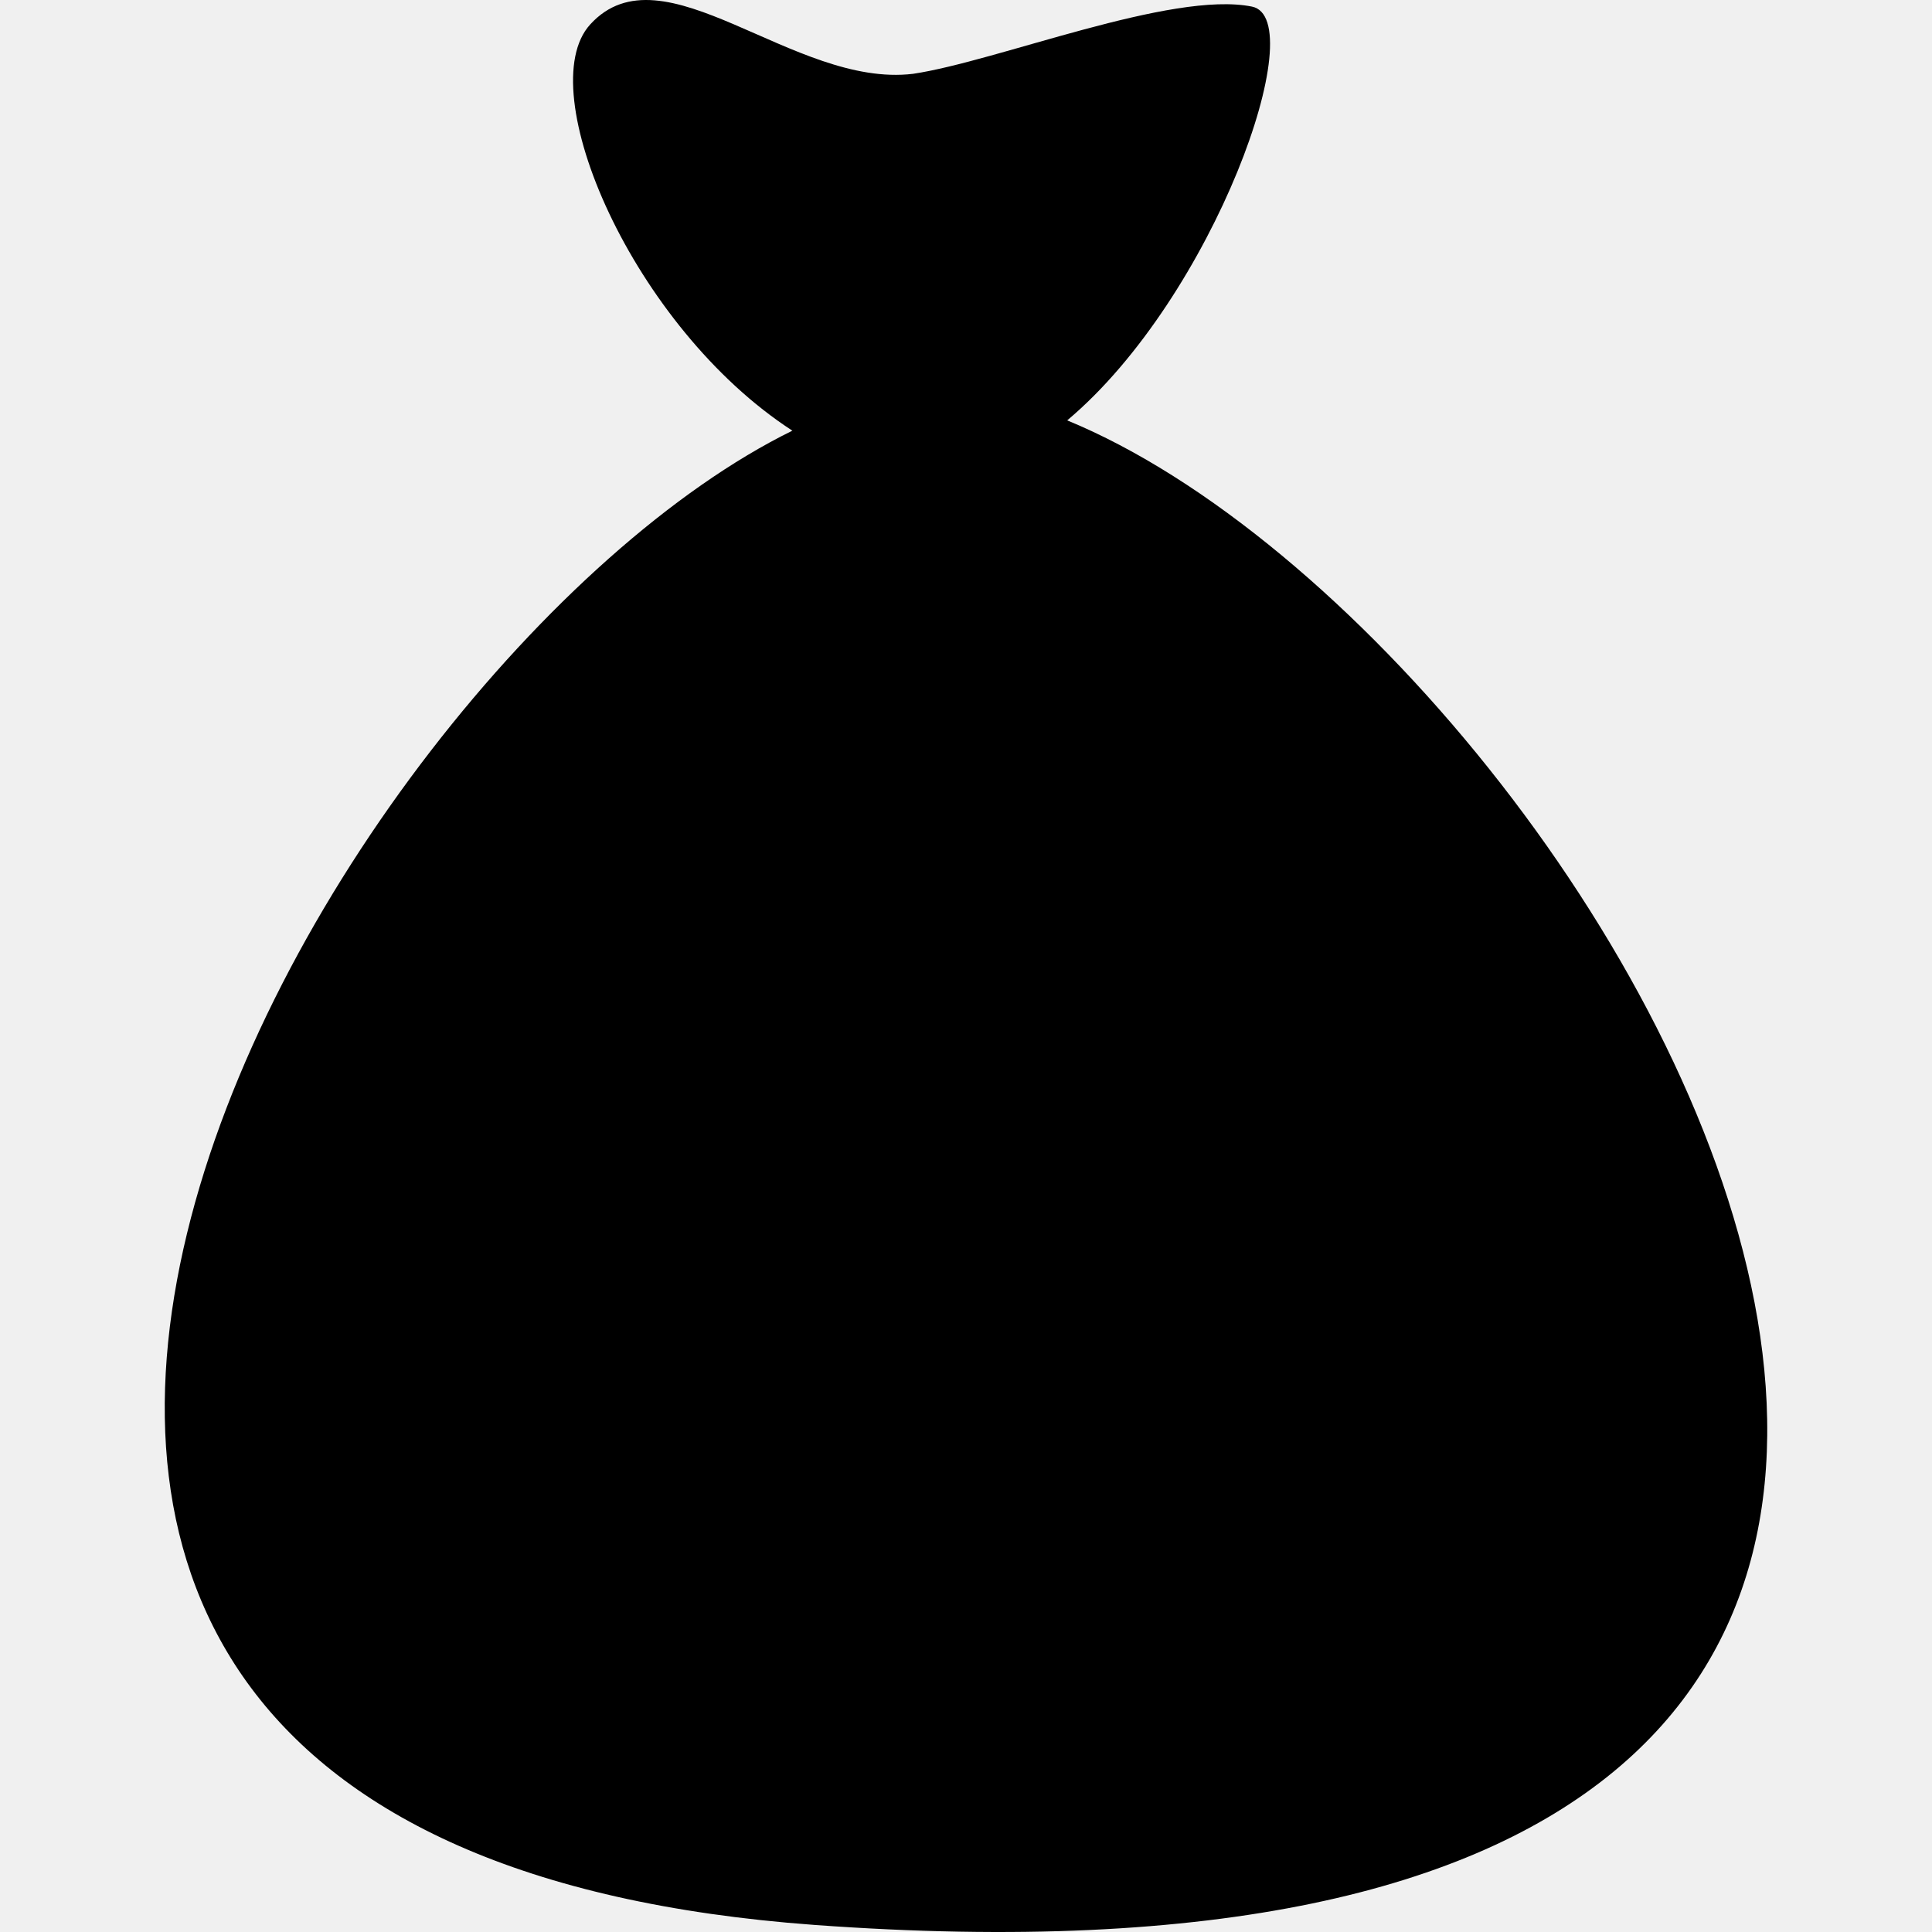
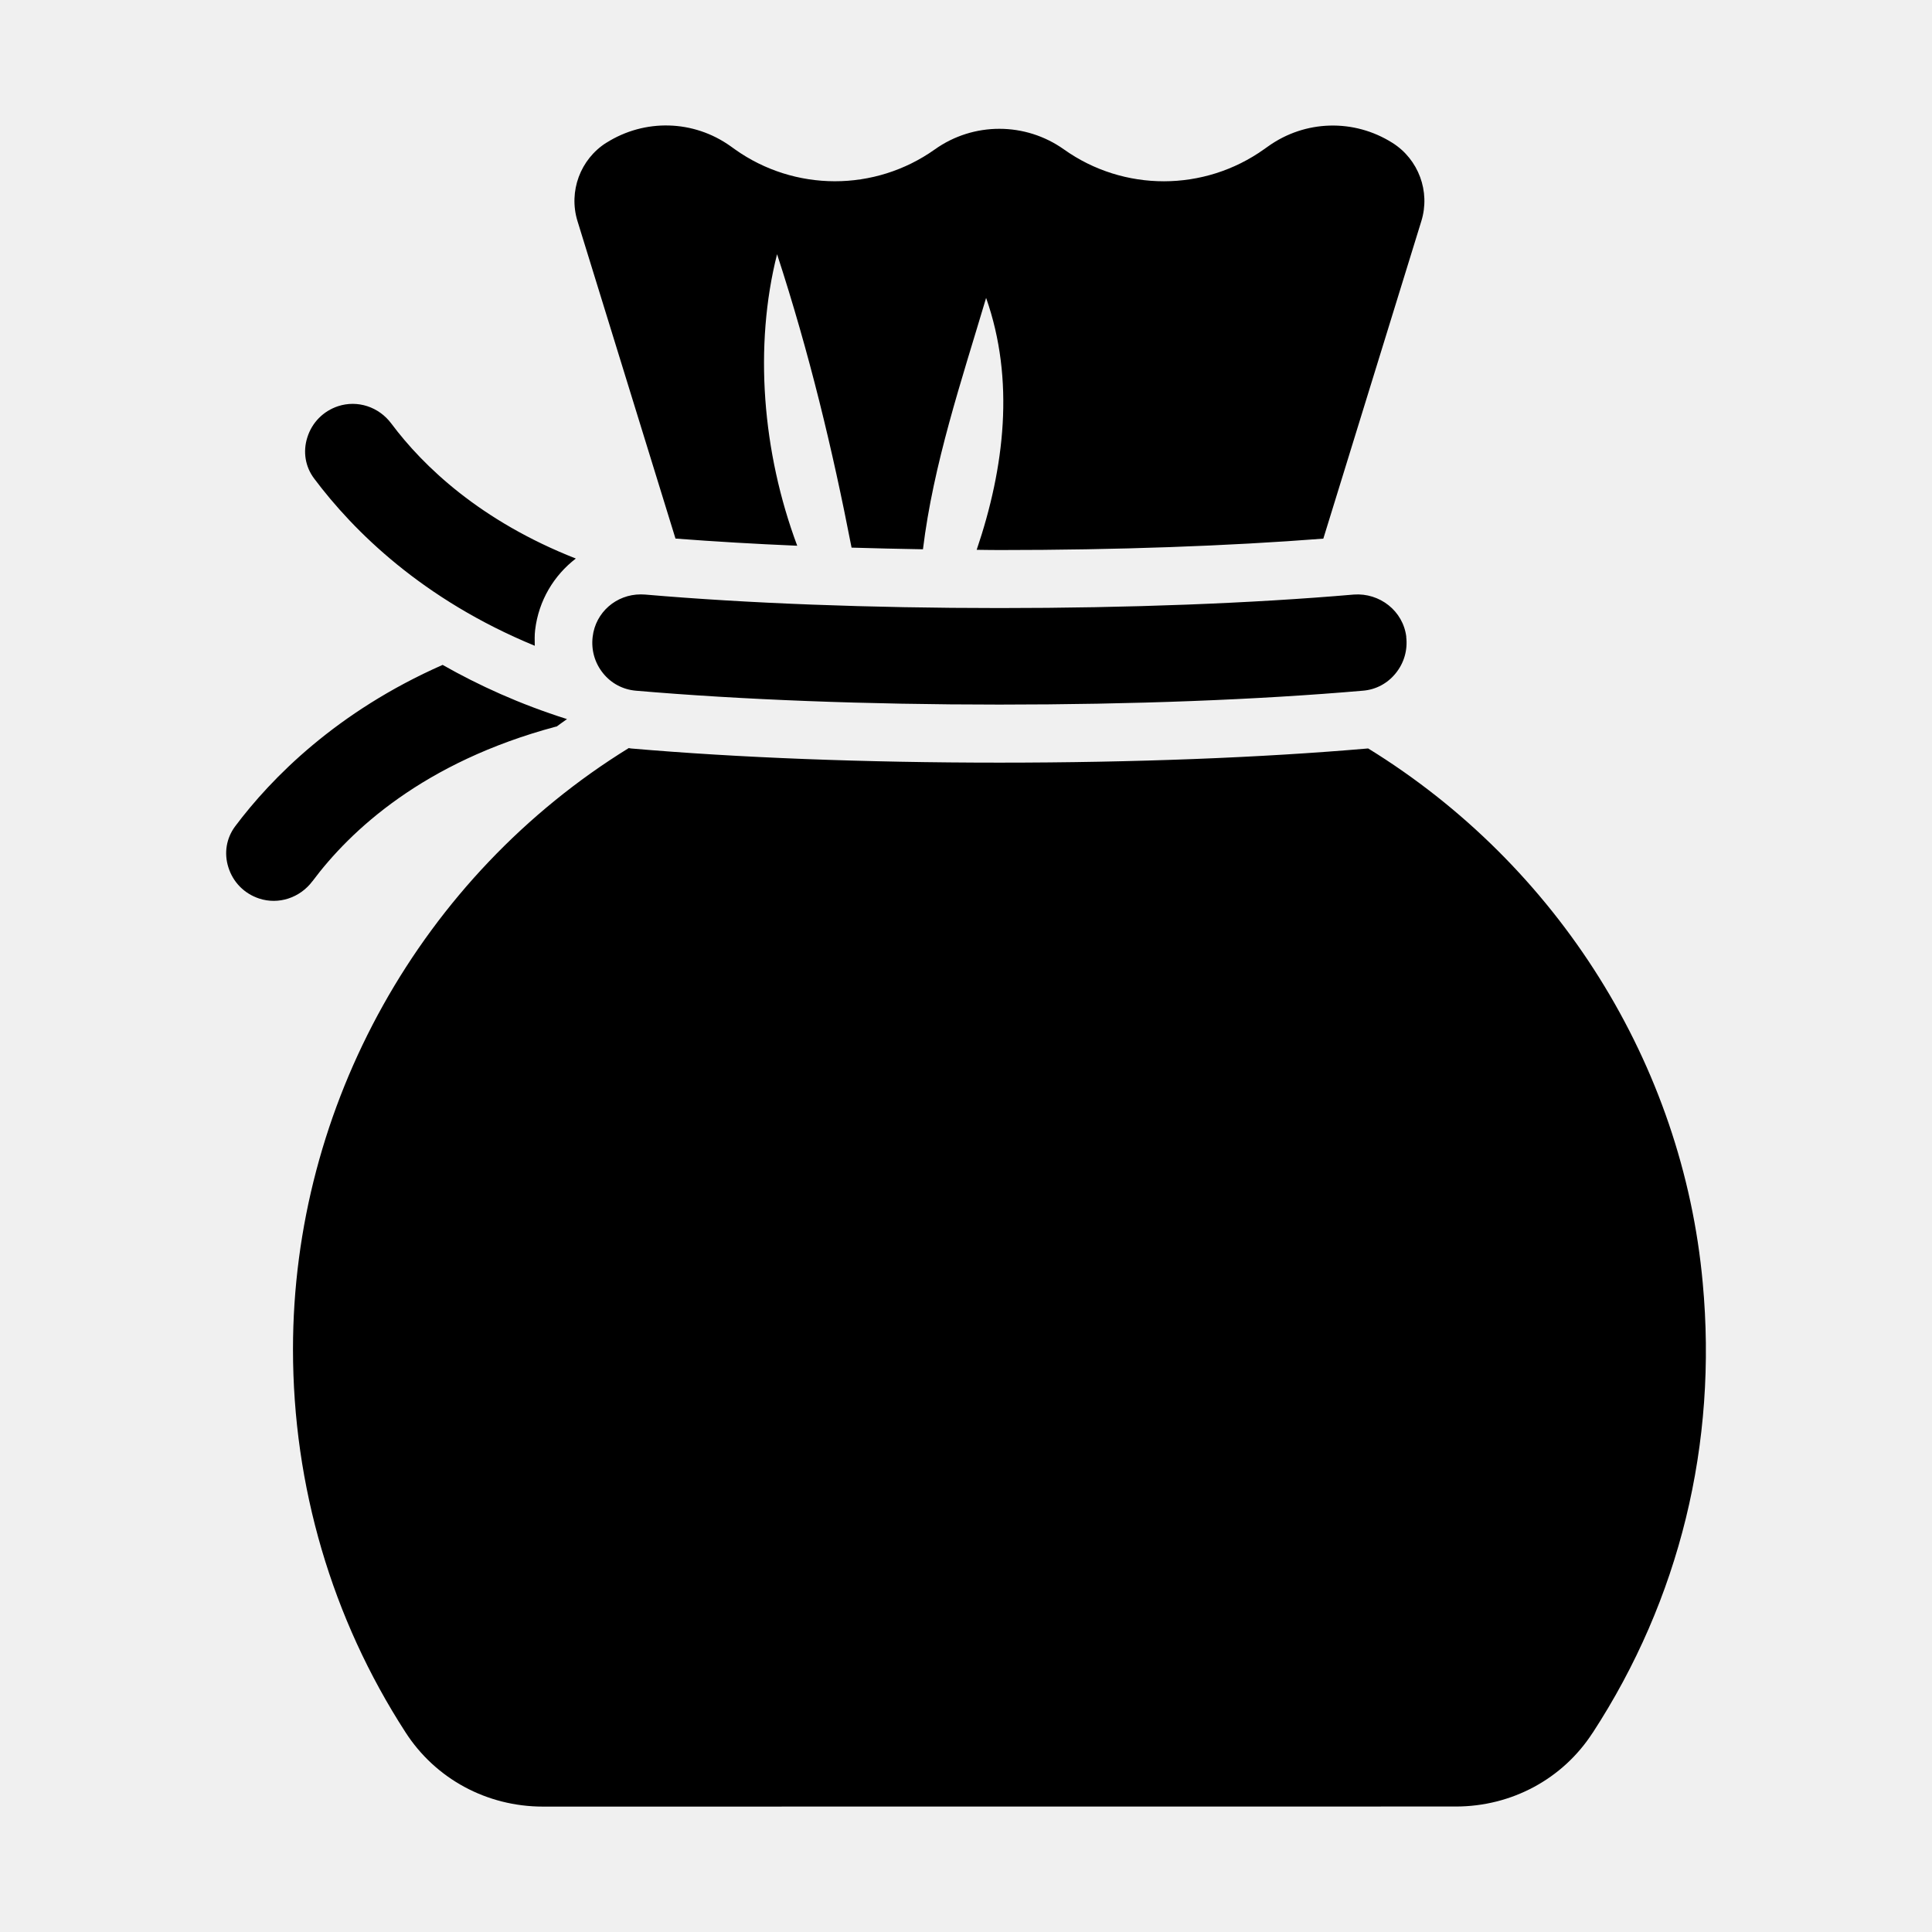
- <svg xmlns="http://www.w3.org/2000/svg" width="800" height="800" viewBox="0 0 800 800" fill="none">
-   <g clip-path="url(#clip0_356_331)">
-     <path d="M441.909 174.067C502.766 122.944 543.431 7.771 518.406 2.733C485.154 -3.963 412.948 25.398 378.047 30.571C328.546 36.547 274.633 -23.107 244.371 10.144C219.766 37.18 262.011 135.5 328.106 178.333C130.916 275.249 -146.247 761.773 337.279 797.075C1006.32 845.922 671.307 268.509 441.909 174.067ZM499.367 557.764C497.309 576.731 487.257 593.884 472.231 605.529C456.366 617.825 436.467 623.544 416.695 625.146V646.103C416.695 651.711 414.246 657.134 410.049 660.846C404.279 665.951 395.8 667.211 388.798 663.984C381.883 660.803 377.341 653.712 377.341 646.103V623.197C373.951 622.553 370.585 621.787 367.259 620.874C348.781 615.797 331.641 605.901 319.121 591.26C312.884 583.962 307.8 575.681 304.284 566.741C303.365 564.405 302.546 562.025 301.829 559.62C301.179 557.442 300.509 555.228 300.278 552.958C299.888 549.149 300.643 545.264 302.418 541.872C306.066 534.894 313.754 530.679 321.604 531.379C329.329 532.064 336.101 537.426 338.533 544.79C339.282 547.058 339.79 549.383 340.632 551.627C341.466 553.856 342.473 556.022 343.657 558.085C345.995 562.148 348.924 565.894 352.297 569.145C359.251 575.844 368.108 580.199 377.341 582.789V504.927C359.287 500.253 340.65 494.216 325.742 482.624C318.496 476.988 312.348 469.985 308.321 461.697C304.073 452.949 302.313 443.204 302.241 433.524C302.168 423.696 304.035 413.954 308.135 405C311.975 396.615 317.504 389.087 324.283 382.847C338.777 369.506 358.031 362.065 377.343 359.332V357.619V337.576C377.343 331.97 379.792 326.545 383.99 322.833C389.761 317.73 398.236 316.468 405.241 319.695C412.153 322.878 416.697 329.967 416.697 337.576V357.619V359.213C419.271 359.537 421.836 359.925 424.389 360.388C443.353 363.819 461.9 371.65 475.768 385.322C482.338 391.798 487.716 399.514 491.498 407.929C492.554 410.276 493.478 412.678 494.278 415.127C495.024 417.411 495.773 419.762 496.129 422.145C496.697 425.949 496.118 429.88 494.489 433.361C491.154 440.491 483.673 445.032 475.802 444.695C468.069 444.358 461.063 439.322 458.294 432.094C457.469 429.944 457.057 427.668 456.215 425.524C455.366 423.353 454.267 421.283 453 419.327C450.538 415.524 447.347 412.264 443.705 409.578C435.817 403.753 426.251 400.719 416.692 399.023V473.534C428.052 476.254 439.422 479.221 450.306 483.513C466.757 489.999 482.346 499.946 491.325 515.631C489.932 513.187 488.576 510.806 491.372 515.712C494.116 520.531 492.806 518.234 491.428 515.819C498.572 528.409 500.92 543.463 499.367 557.764Z" fill="black" />
-     <rect x="226" y="296" width="347" height="380" fill="black" />
-   </g>
-   <defs>
-     <clipPath id="clip0_356_331">
-       <rect width="800" height="800" fill="white" />
-     </clipPath>
-   </defs>
+ <svg xmlns="http://www.w3.org/2000/svg" version="1.1" viewBox="0.0 0.0 100.0 100.0">
+   <path d="m72.785 32.961c0.082 0.684-0.109 1.355-0.547 1.891-0.422 0.523-1.023 0.844-1.691 0.898-5.457 0.473-11.965 0.719-18.82 0.719-6.856 0-13.363-0.25-18.82-0.719-0.664-0.059-1.266-0.375-1.688-0.898-0.434-0.535-0.625-1.203-0.543-1.891 0.148-1.27 1.223-2.195 2.488-2.195 0.07 0 0.148 0.004 0.223 0.008 5.297 0.457 11.641 0.699 18.344 0.699s13.047-0.242 18.344-0.699c1.336-0.098 2.551 0.844 2.715 2.188zm-41.402-25.57c1.992-1.258 4.516-1.188 6.43 0.176l0.223 0.16c3.094 2.203 7.25 2.207 10.348 0.008 2-1.426 4.688-1.422 6.688 0 3.094 2.203 7.258 2.195 10.352-0.008l0.215-0.152c1.914-1.367 4.441-1.438 6.434-0.18 1.352 0.852 1.969 2.519 1.496 4.047l-5.074 16.438c-4.941 0.383-10.68 0.59-16.762 0.59-0.398 0-0.781-0.008-1.18-0.012 1.445-4.258 1.98-8.793 0.488-13.039-1.281 4.309-2.731 8.602-3.269 13.012-1.258-0.02-2.481-0.051-3.695-0.086-0.988-5.094-2.184-10.062-3.856-15.188-1.203 4.758-0.766 10.25 1.043 15.09-2.215-0.094-4.316-0.219-6.301-0.371l-5.074-16.438c-0.469-1.531 0.145-3.195 1.496-4.051zm-15.125 17.375c-0.457-0.609-0.586-1.383-0.352-2.121 0.242-0.777 0.828-1.367 1.594-1.621 1.008-0.328 2.106 0.031 2.754 0.898 1.66 2.223 4.621 5.051 9.551 6.988-1.129 0.867-1.922 2.164-2.106 3.691-0.035 0.277-0.023 0.551-0.02 0.824-5.812-2.394-9.383-5.938-11.422-8.66zm-0.086 20.844c-0.648 0.867-1.758 1.227-2.758 0.898-0.77-0.254-1.352-0.844-1.594-1.617-0.234-0.742-0.102-1.512 0.352-2.121 1.871-2.496 5.254-5.938 10.738-8.355 1.871 1.062 3.992 2.031 6.438 2.805-0.184 0.125-0.359 0.258-0.539 0.387-0.012 0.004-0.023 0-0.039 0.004-6.844 1.832-10.633 5.367-12.602 8.008zm66.258 44.086c-1.543 2.383-4.188 3.809-7.078 3.809l-47.25 0.004c-2.906 0-5.566-1.438-7.117-3.852-3.805-5.883-5.82-12.734-5.82-19.82 0-12.625 6.652-24.5 17.379-31.117 0.035 0.004 0.07 0.016 0.109 0.02 5.539 0.48 12.141 0.734 19.078 0.734s13.539-0.254 19.078-0.734h0.008c9.82 6.047 16.289 16.359 17.316 27.66 0.773 8.324-1.195 16.383-5.703 23.301z" />
</svg>
